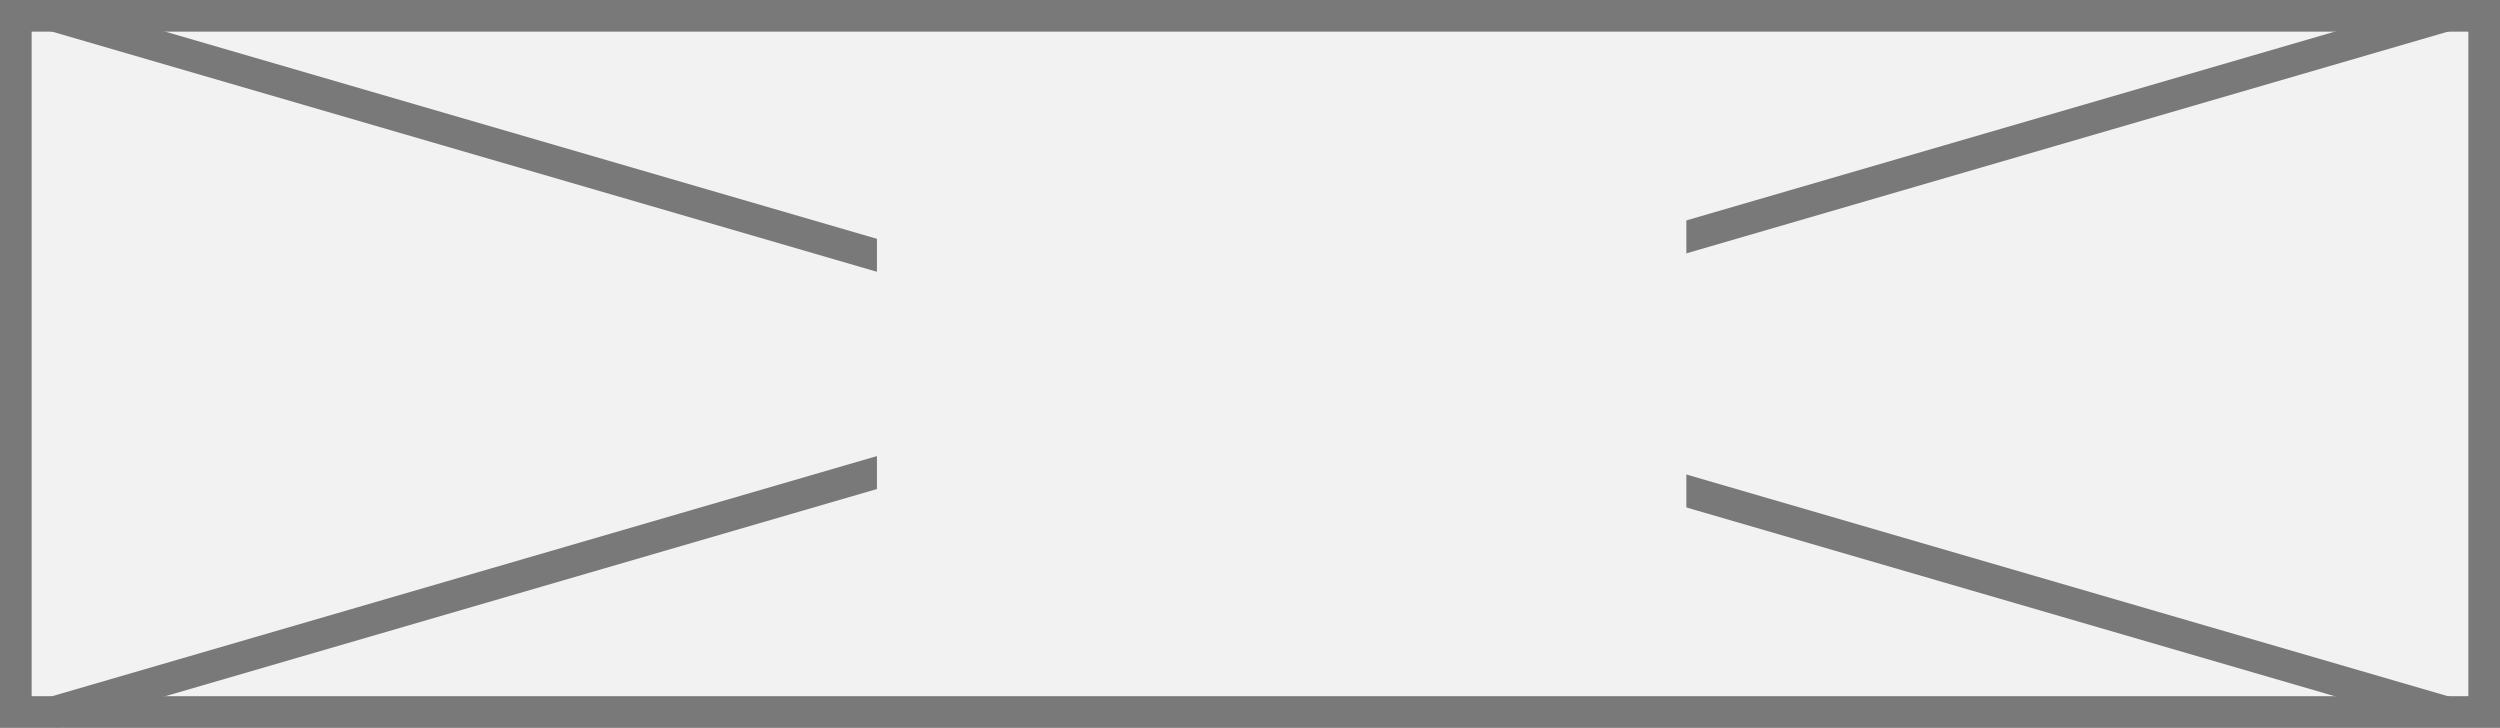
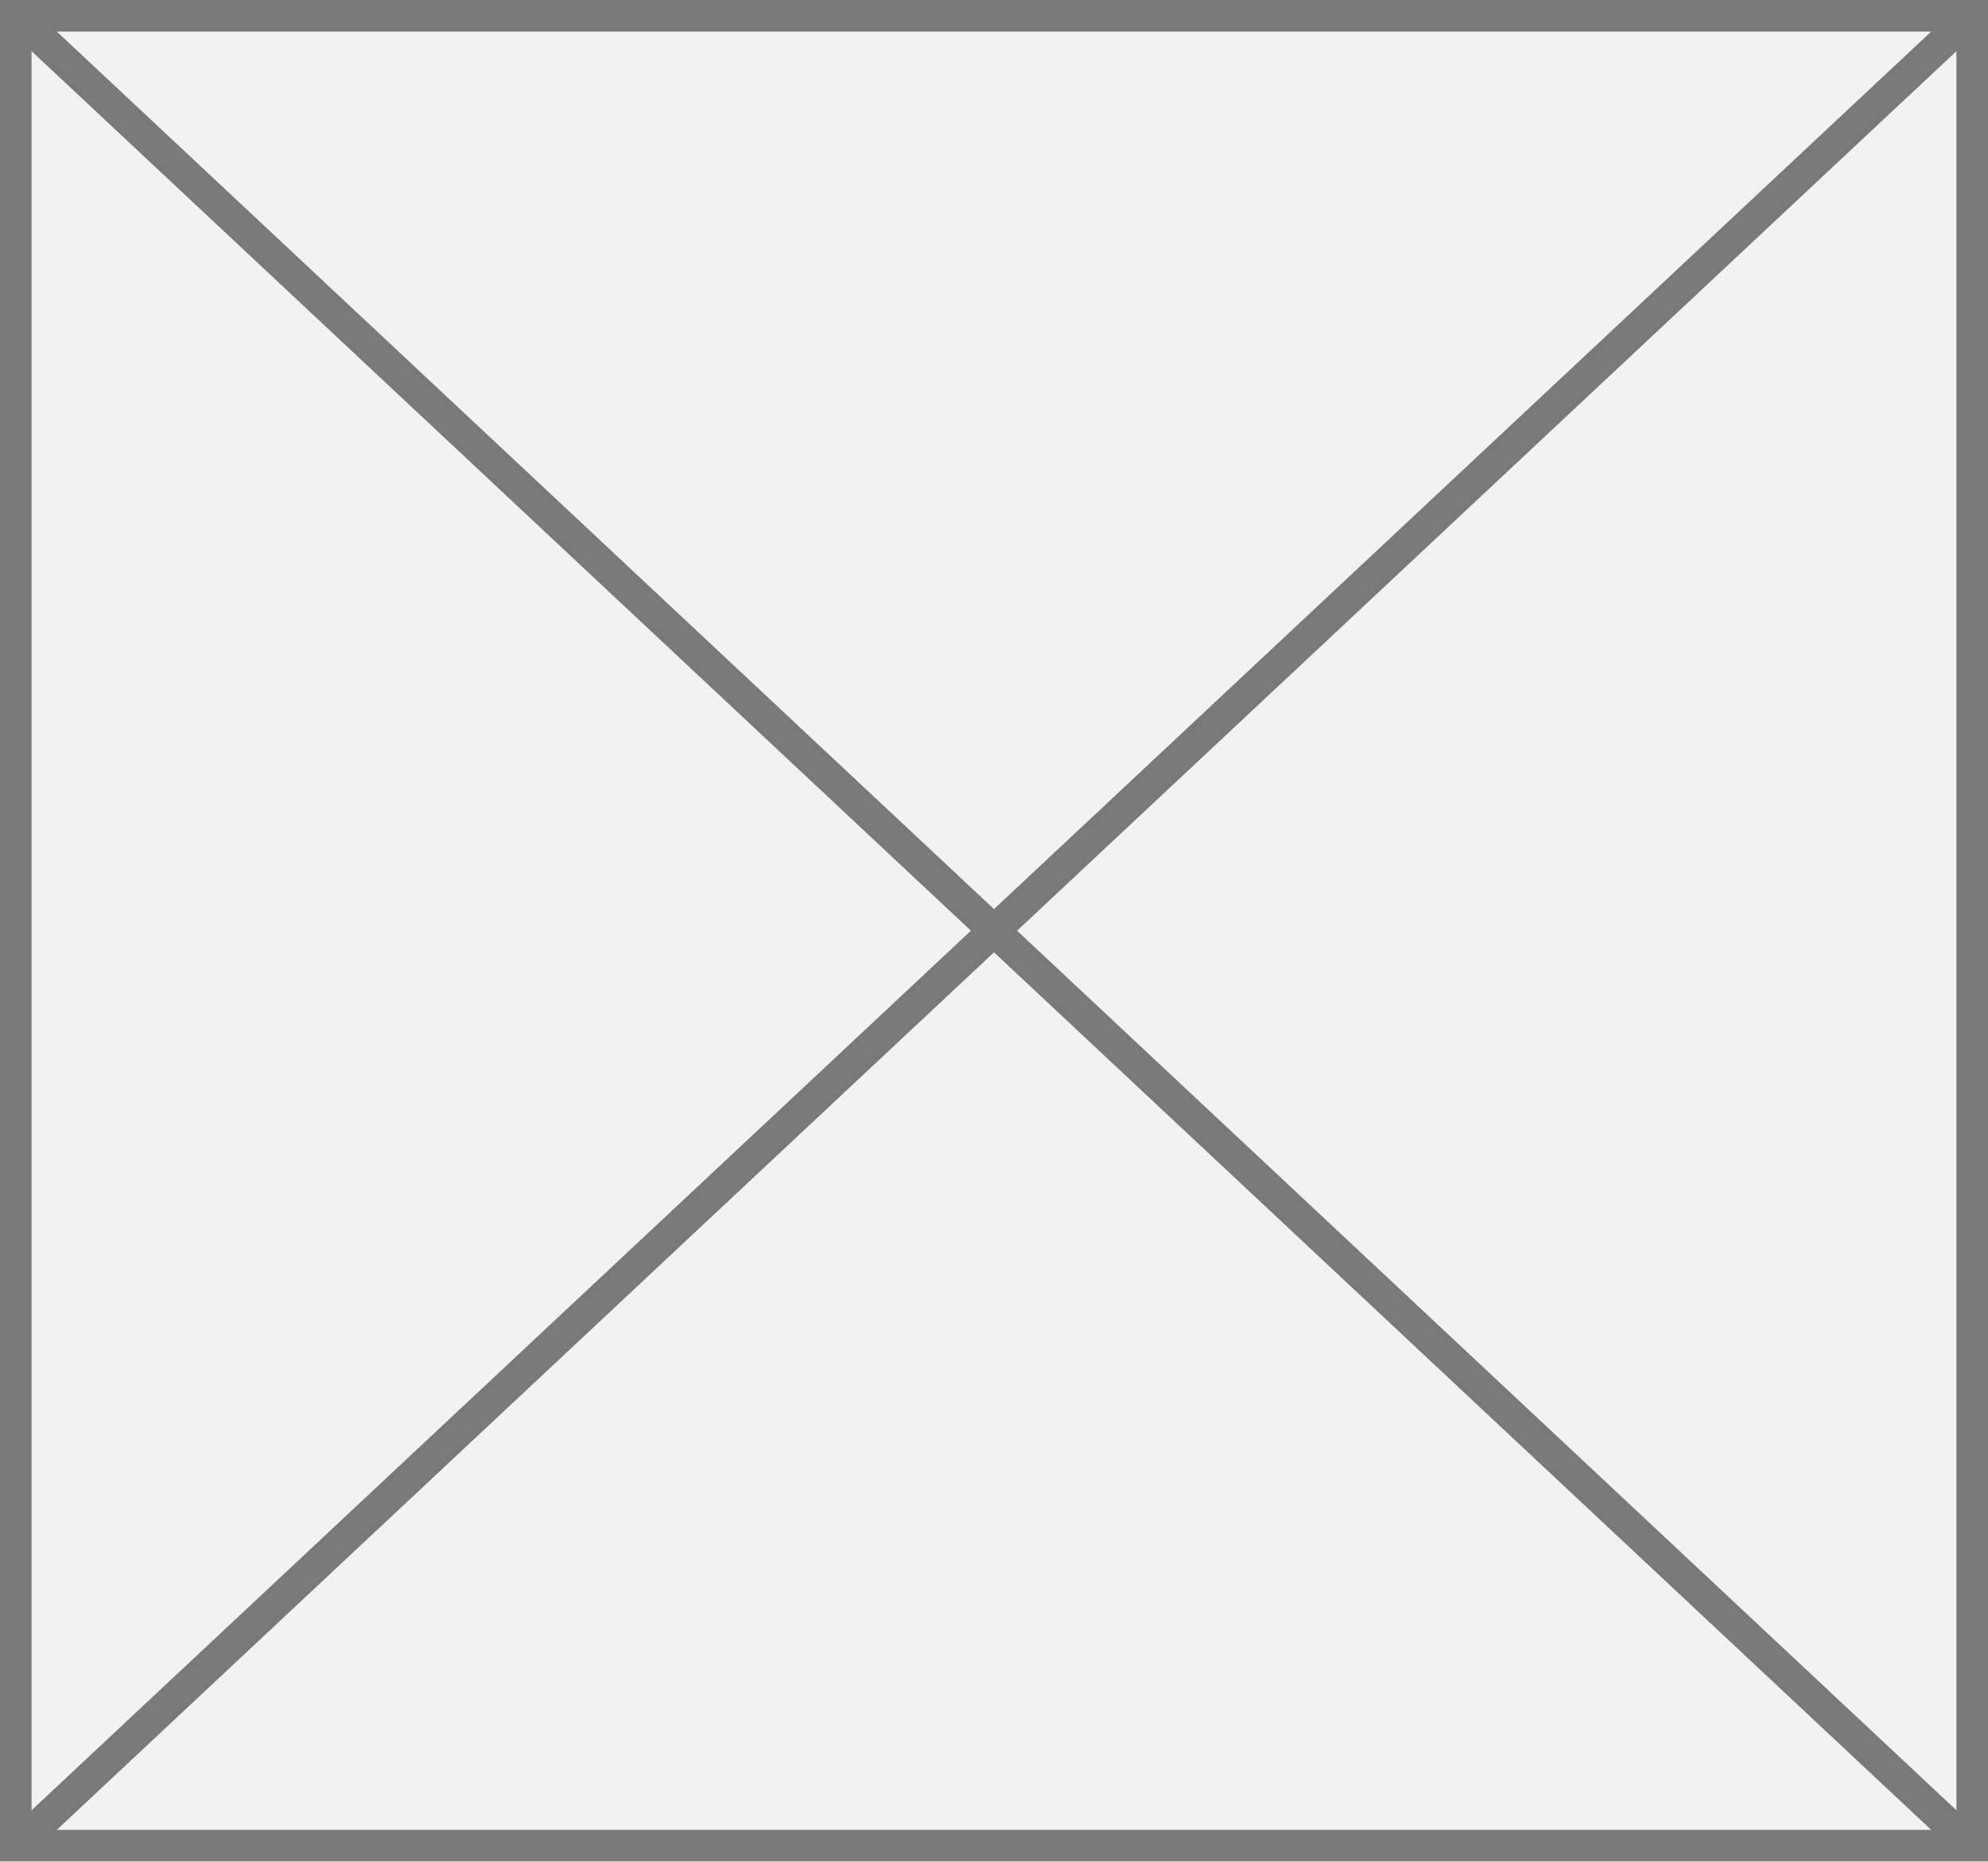
- <svg xmlns="http://www.w3.org/2000/svg" version="1.1" width="79px" height="23px">
-   <defs>
-     <mask fill="white" id="clip282">
-       <path d="M 1024.711 144  L 1050.289 144  L 1050.289 163  L 1024.711 163  Z M 997 141  L 1076 141  L 1076 164  L 997 164  Z " fill-rule="evenodd" />
-     </mask>
-   </defs>
-   <g transform="matrix(1 0 0 1 -997 -141 )">
-     <path d="M 997.5 141.5  L 1075.5 141.5  L 1075.5 163.5  L 997.5 163.5  L 997.5 141.5  Z " fill-rule="nonzero" fill="#f2f2f2" stroke="none" />
-     <path d="M 997.5 141.5  L 1075.5 141.5  L 1075.5 163.5  L 997.5 163.5  L 997.5 141.5  Z " stroke-width="1" stroke="#797979" fill="none" />
-     <path d="M 998.649 141.48  L 1074.351 163.52  M 1074.351 141.48  L 998.649 163.52  " stroke-width="1" stroke="#797979" fill="none" mask="url(#clip282)" />
+ <svg xmlns="http://www.w3.org/2000/svg" version="1.1" width="63px" height="59px">
+   <g transform="matrix(1 0 0 1 -170 -326 )">
+     <path d="M 170.5 326.5  L 232.5 326.5  L 232.5 384.5  L 170.5 384.5  L 170.5 326.5  Z " fill-rule="nonzero" fill="#f2f2f2" stroke="none" />
+     <path d="M 170.5 326.5  L 232.5 326.5  L 232.5 384.5  L 170.5 384.5  L 170.5 326.5  Z " stroke-width="1" stroke="#797979" fill="none" />
+     <path d="M 170.39 326.365  L 232.61 384.635  M 232.61 326.365  L 170.39 384.635  " stroke-width="1" stroke="#797979" fill="none" />
  </g>
</svg>
